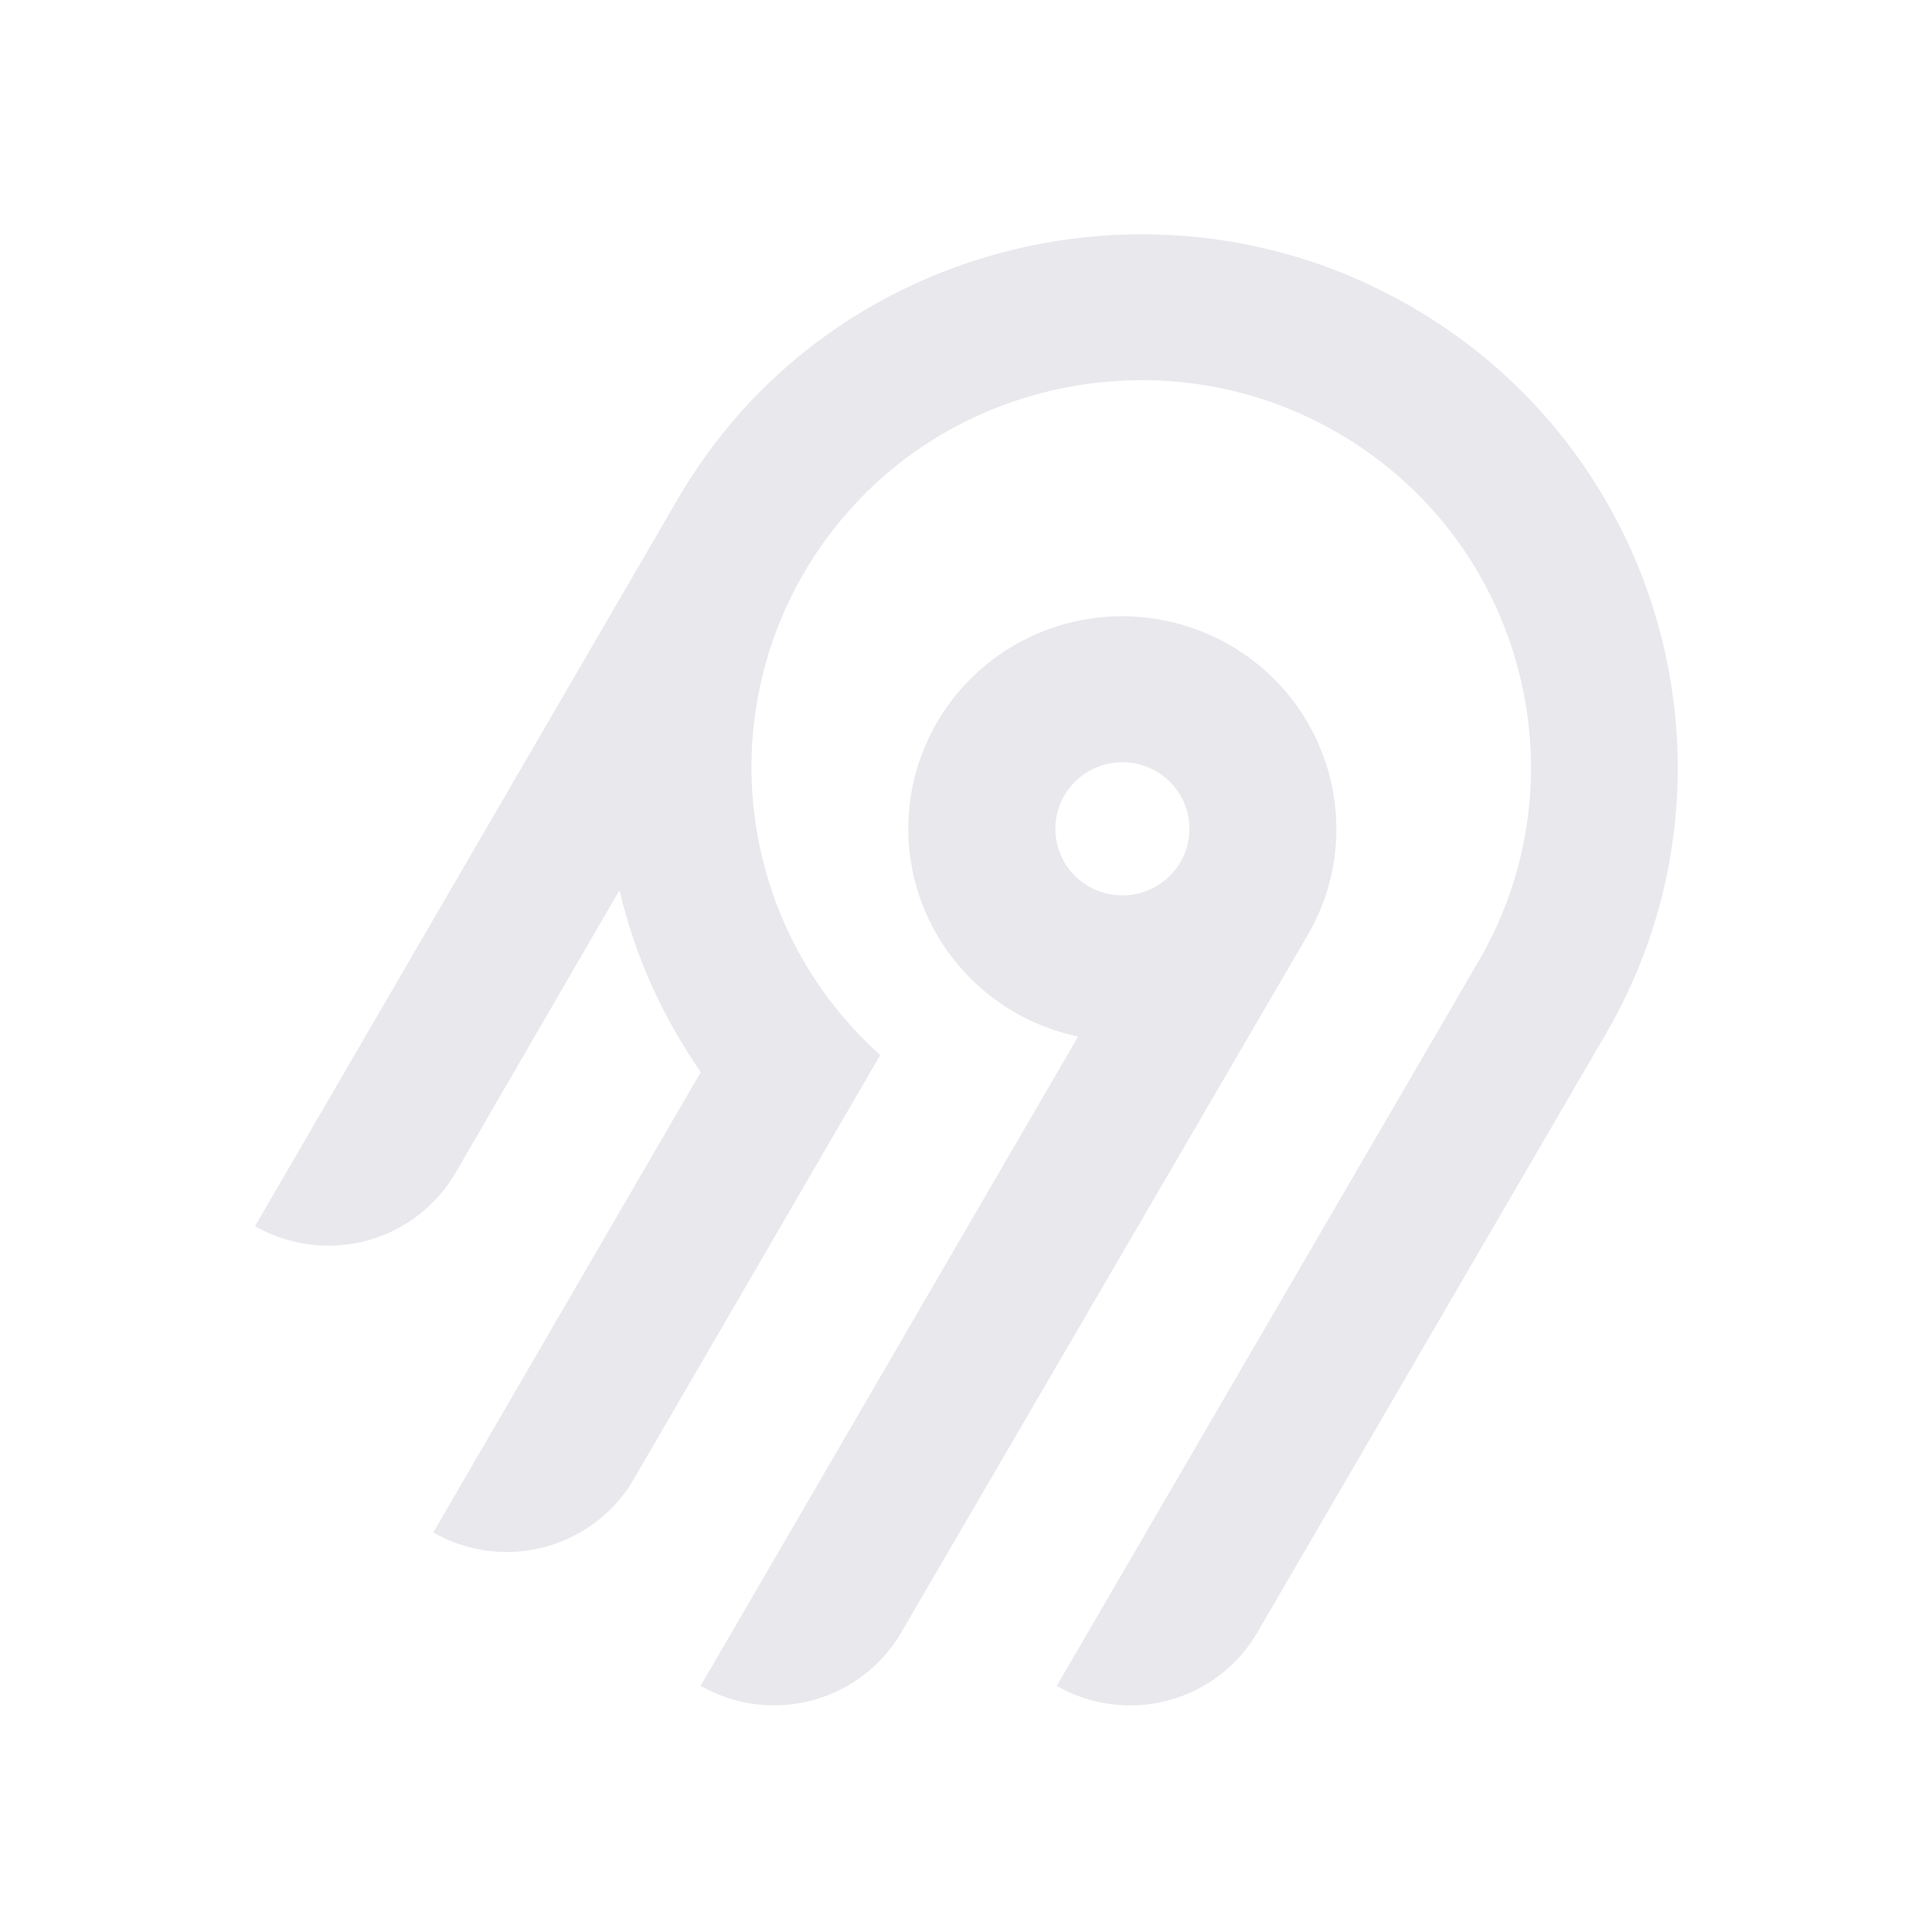
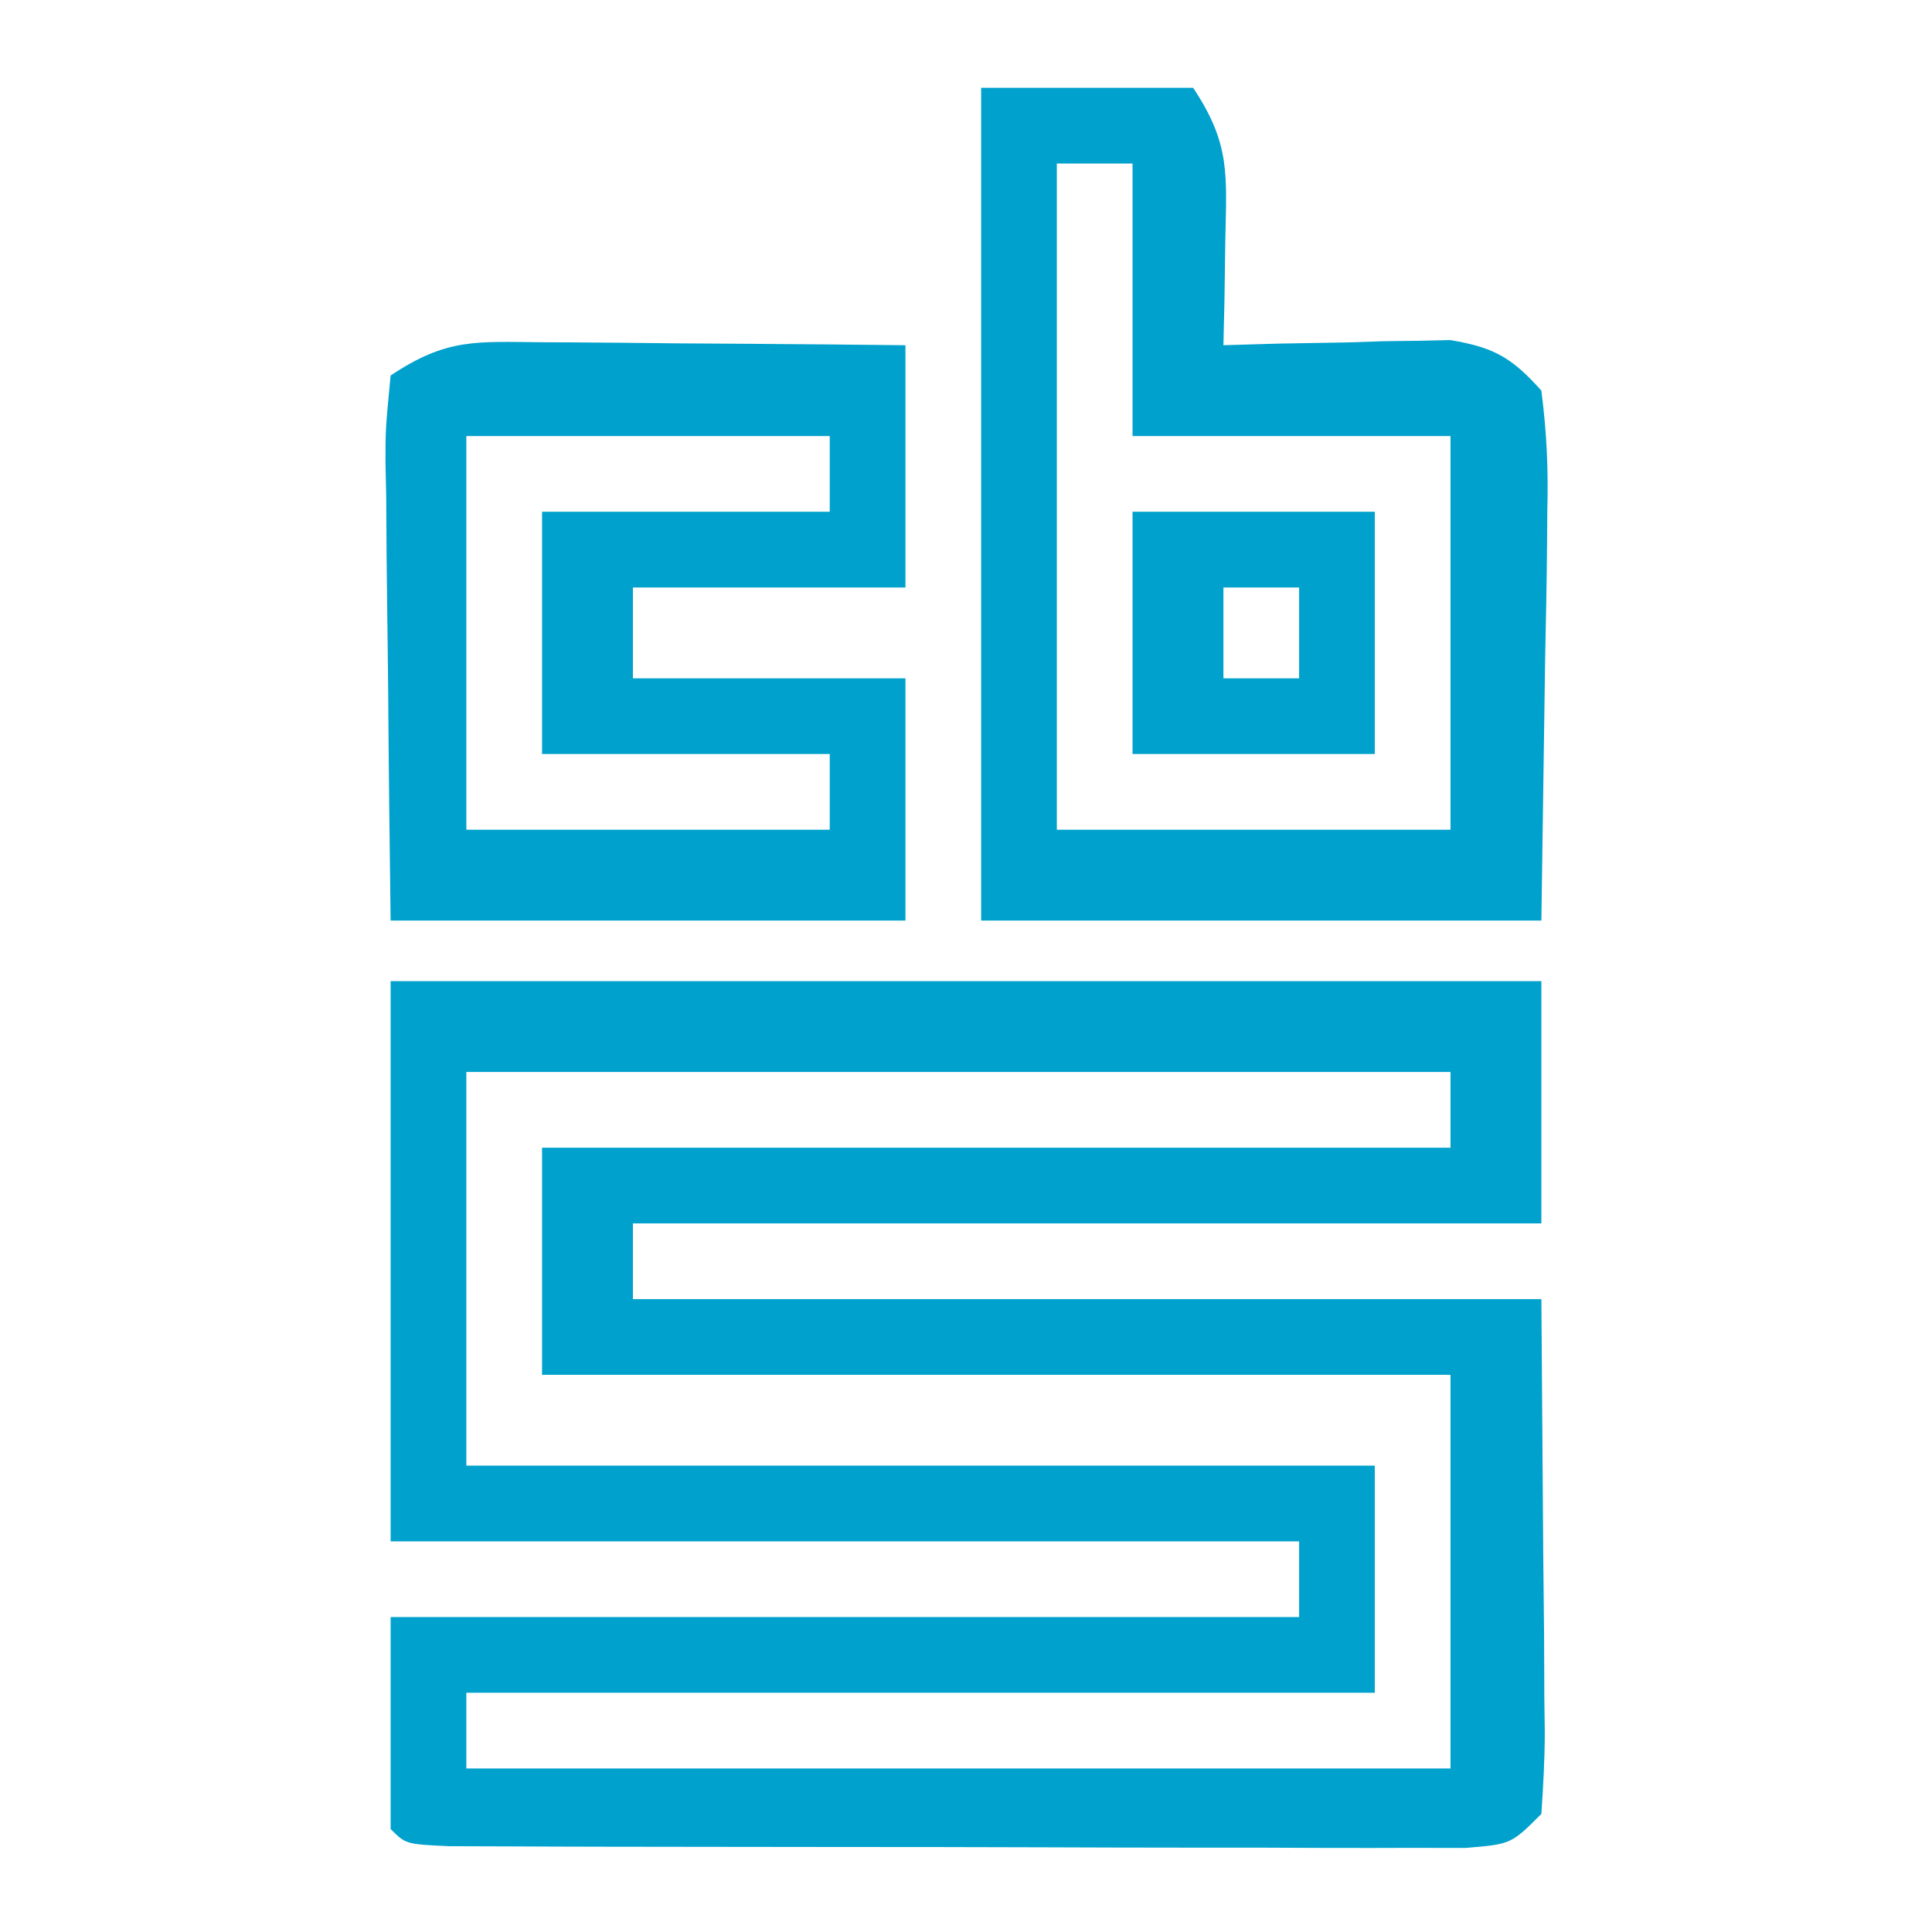
- <svg xmlns="http://www.w3.org/2000/svg" width="250" height="250" fill="none">
-   <path fill="#e8e8ed" fill-rule="evenodd" d="M95.775 53.416c20.364-22.88 54.087-29.592 81.811-16.385 36.836 17.549 50.274 62.252 30.219 96.734l-45.115 77.487a18.994 18.994 0 0 1-11.536 8.784 19.12 19.12 0 0 1-14.412-1.878l54.62-93.829c14.55-25.027 4.818-57.467-21.888-70.24-20.038-9.583-44.533-4.795-59.336 11.685a50.008 50.008 0 0 0-12.902 32.877 49.989 49.989 0 0 0 16.664 37.87l-31.887 54.875a18.917 18.917 0 0 1-4.885 5.534 19.041 19.041 0 0 1-6.647 3.255 19.13 19.13 0 0 1-7.395.482 19.087 19.087 0 0 1-7.018-2.365l34.617-59.575a68.424 68.424 0 0 1-10.524-23.544l-21.213 36.579a18.994 18.994 0 0 1-11.535 8.784A19.123 19.123 0 0 1 33 158.668l54.856-94.356a70.296 70.296 0 0 1 7.919-10.896Zm63.314 30.034c13.211 7.577 17.774 24.427 10.13 37.54l-52.603 90.251a18.997 18.997 0 0 1-11.536 8.784 19.122 19.122 0 0 1-14.412-1.878l48.843-84.024a27.778 27.778 0 0 1-10.825-4.847 27.545 27.545 0 0 1-7.783-8.907 27.344 27.344 0 0 1-3.307-11.326 27.293 27.293 0 0 1 1.776-11.66 27.454 27.454 0 0 1 6.533-9.846 27.703 27.703 0 0 1 10.087-6.222 27.858 27.858 0 0 1 23.097 2.135Zm-19.134 16.961a8.645 8.645 0 0 0-2.232 2.529h-.003a8.565 8.565 0 0 0 .632 9.556 8.68 8.68 0 0 0 4.097 2.915 8.738 8.738 0 0 0 5.036.163 8.692 8.692 0 0 0 4.279-2.642 8.59 8.59 0 0 0 2.079-4.558 8.563 8.563 0 0 0-.821-4.938 8.645 8.645 0 0 0-3.444-3.652 8.72 8.72 0 0 0-6.586-.86 8.7 8.7 0 0 0-3.037 1.487Z" clip-rule="evenodd" />
+ <svg xmlns="http://www.w3.org/2000/svg" width="250px" height="250px" viewBox="0 0 250 250" version="1.1">
+   <g id="surface1">
+     <rect x="0" y="0" width="250" height="250" style="fill:rgb(100%,100%,100%);fill-opacity:1;stroke:none;" />
+     <path style=" stroke:none;fill-rule:nonzero;fill:rgb(0%,63.137%,80%);fill-opacity:1;" d="M 50.547 126.961 C 99.688 126.961 148.824 126.961 199.453 126.961 C 199.453 137.305 199.453 147.648 199.453 158.309 C 160.66 158.309 121.867 158.309 81.898 158.309 C 81.898 161.539 81.898 164.773 81.898 168.105 C 120.691 168.105 159.484 168.105 199.453 168.105 C 199.531 179.016 199.613 189.926 199.695 201.164 C 199.73 204.609 199.77 208.051 199.805 211.598 C 199.816 214.32 199.824 217.043 199.836 219.762 C 199.855 221.184 199.875 222.602 199.895 224.062 C 199.895 227.617 199.691 231.172 199.453 234.719 C 195.531 238.637 195.531 238.637 189.645 239.121 C 187.117 239.117 184.594 239.117 181.988 239.113 C 179.902 239.117 179.902 239.117 177.77 239.125 C 173.156 239.133 168.547 239.109 163.934 239.09 C 160.734 239.086 157.539 239.086 154.344 239.086 C 147.641 239.082 140.941 239.066 134.238 239.039 C 125.629 239.008 117.02 239 108.41 239 C 101.809 239 95.211 238.988 88.609 238.977 C 85.434 238.969 82.258 238.965 79.082 238.965 C 74.656 238.961 70.227 238.941 65.797 238.922 C 62.012 238.91 62.012 238.91 58.148 238.898 C 52.508 238.637 52.508 238.637 50.547 236.676 C 50.547 227.625 50.547 218.574 50.547 209.246 C 89.34 209.246 128.137 209.246 168.105 209.246 C 168.105 206.016 168.105 202.781 168.105 199.453 C 129.309 199.453 90.516 199.453 50.547 199.453 C 50.547 175.527 50.547 151.605 50.547 126.961 Z M 60.344 138.715 C 60.344 155.523 60.344 172.336 60.344 189.656 C 99.137 189.656 137.93 189.656 177.898 189.656 C 177.898 199.355 177.898 209.051 177.898 219.043 C 139.105 219.043 100.312 219.043 60.344 219.043 C 60.344 222.277 60.344 225.508 60.344 228.84 C 102.371 228.84 144.398 228.84 187.695 228.84 C 187.695 212.031 187.695 195.219 187.695 177.898 C 148.902 177.898 110.109 177.898 70.141 177.898 C 70.141 168.203 70.141 158.504 70.141 148.512 C 108.934 148.512 147.727 148.512 187.695 148.512 C 187.695 145.277 187.695 142.047 187.695 138.715 C 145.672 138.715 103.645 138.715 60.344 138.715 Z M 60.344 138.715 " />
+     <path style=" stroke:none;fill-rule:nonzero;fill:rgb(0%,63.137%,80%);fill-opacity:1;" d="M 126.961 11.363 C 136.012 11.363 145.062 11.363 154.391 11.363 C 159.27 18.684 158.711 22.617 158.551 31.324 C 158.516 33.816 158.48 36.309 158.445 38.879 C 158.398 40.789 158.355 42.699 158.309 44.672 C 160.621 44.602 162.934 44.535 165.316 44.465 C 168.367 44.41 171.422 44.355 174.473 44.305 C 175.992 44.254 177.516 44.203 179.086 44.152 C 180.562 44.137 182.043 44.117 183.562 44.098 C 185.594 44.051 185.594 44.051 187.668 44.004 C 193.305 44.957 195.613 46.25 199.453 50.547 C 200.148 56 200.367 60.684 200.219 66.125 C 200.211 67.465 200.199 68.809 200.191 70.191 C 200.152 75.195 200.043 80.199 199.941 85.203 C 199.781 96.395 199.617 107.59 199.453 119.121 C 175.527 119.121 151.605 119.121 126.961 119.121 C 126.961 83.562 126.961 48 126.961 11.363 Z M 136.754 21.16 C 136.754 49.609 136.754 78.055 136.754 107.367 C 153.566 107.367 170.375 107.367 187.695 107.367 C 187.695 90.555 187.695 73.746 187.695 56.426 C 174.117 56.426 160.539 56.426 146.551 56.426 C 146.551 44.789 146.551 33.152 146.551 21.16 C 143.32 21.16 140.086 21.16 136.754 21.16 Z M 136.754 21.16 " />
+     <path style=" stroke:none;fill-rule:nonzero;fill:rgb(0%,63.137%,80%);fill-opacity:1;" d="M 70.285 44.289 C 72.297 44.297 72.297 44.297 74.348 44.305 C 78.617 44.328 82.891 44.375 87.164 44.426 C 90.062 44.445 92.961 44.465 95.859 44.48 C 102.961 44.52 110.062 44.598 117.164 44.672 C 117.164 55.016 117.164 65.359 117.164 76.02 C 105.523 76.02 93.887 76.02 81.898 76.02 C 81.898 79.898 81.898 83.777 81.898 87.773 C 93.535 87.773 105.172 87.773 117.164 87.773 C 117.164 98.121 117.164 108.465 117.164 119.121 C 95.18 119.121 73.199 119.121 50.547 119.121 C 50.414 109.148 50.297 99.176 50.227 89.203 C 50.195 85.809 50.156 82.414 50.105 79.02 C 50.035 74.148 50 69.273 49.977 64.402 C 49.945 62.879 49.914 61.355 49.883 59.789 C 49.883 55.508 49.883 55.508 50.547 48.59 C 57.848 43.723 61.582 44.219 70.285 44.289 Z M 60.344 56.426 C 60.344 73.238 60.344 90.047 60.344 107.367 C 75.863 107.367 91.379 107.367 107.367 107.367 C 107.367 104.133 107.367 100.902 107.367 97.57 C 95.082 97.57 82.797 97.57 70.141 97.57 C 70.141 87.227 70.141 76.883 70.141 66.223 C 82.426 66.223 94.711 66.223 107.367 66.223 C 107.367 62.988 107.367 59.758 107.367 56.426 C 91.852 56.426 76.332 56.426 60.344 56.426 Z M 60.344 56.426 " />
+     <path style=" stroke:none;fill-rule:nonzero;fill:rgb(0%,63.137%,80%);fill-opacity:1;" d="M 146.551 66.223 C 156.898 66.223 167.242 66.223 177.898 66.223 C 177.898 76.566 177.898 86.914 177.898 97.57 C 167.555 97.57 157.211 97.57 146.551 97.57 C 146.551 87.227 146.551 76.883 146.551 66.223 Z M 158.309 76.02 C 158.309 79.898 158.309 83.777 158.309 87.773 C 161.539 87.773 164.773 87.773 168.105 87.773 C 168.105 83.895 168.105 80.016 168.105 76.02 C 164.871 76.02 161.637 76.02 158.309 76.02 Z M 158.309 76.02 " />
+   </g>
</svg>
